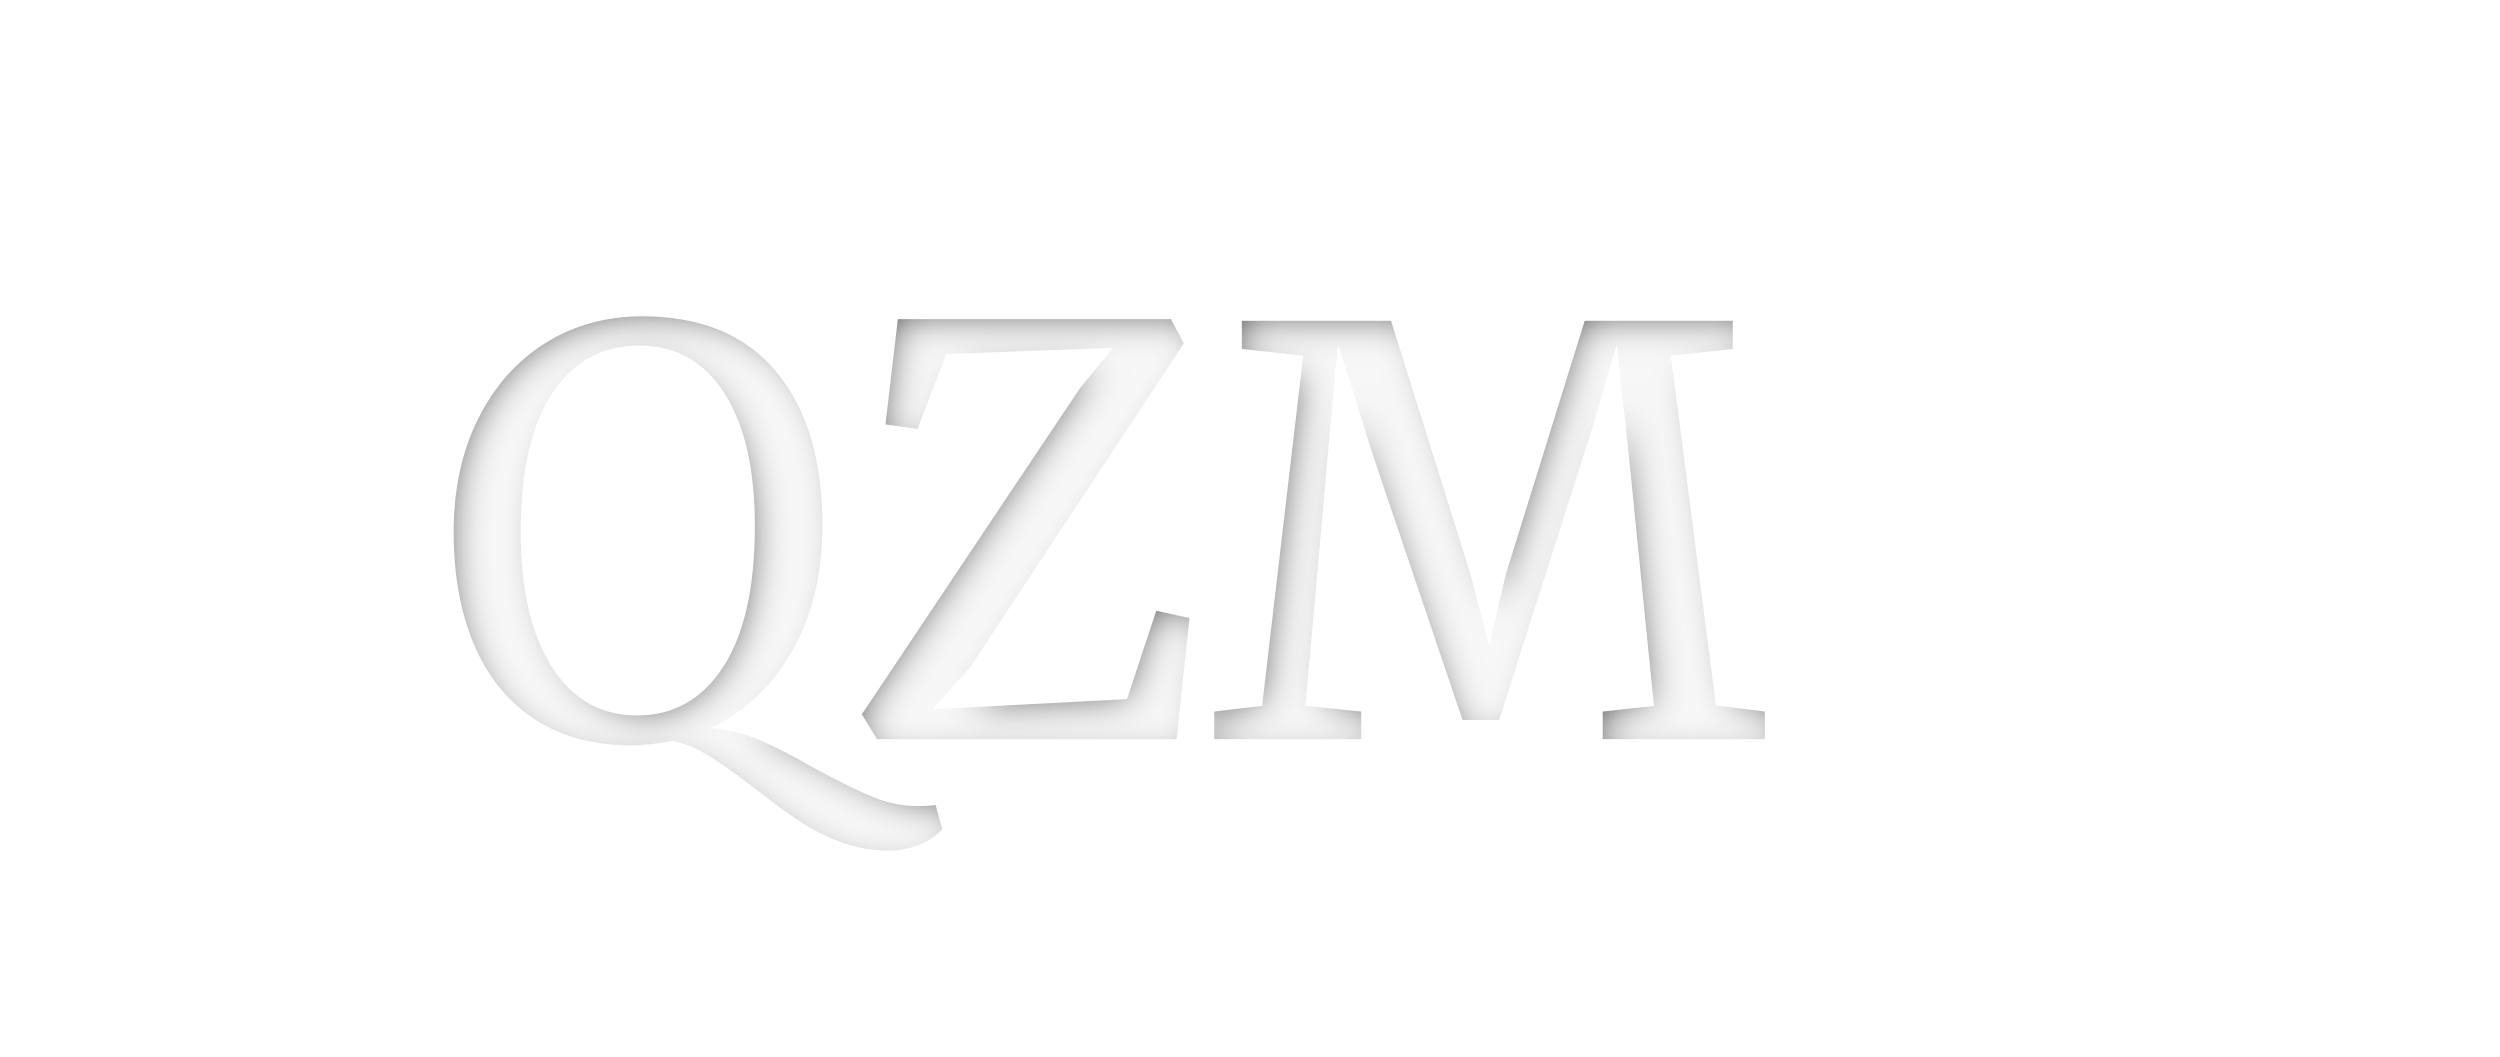
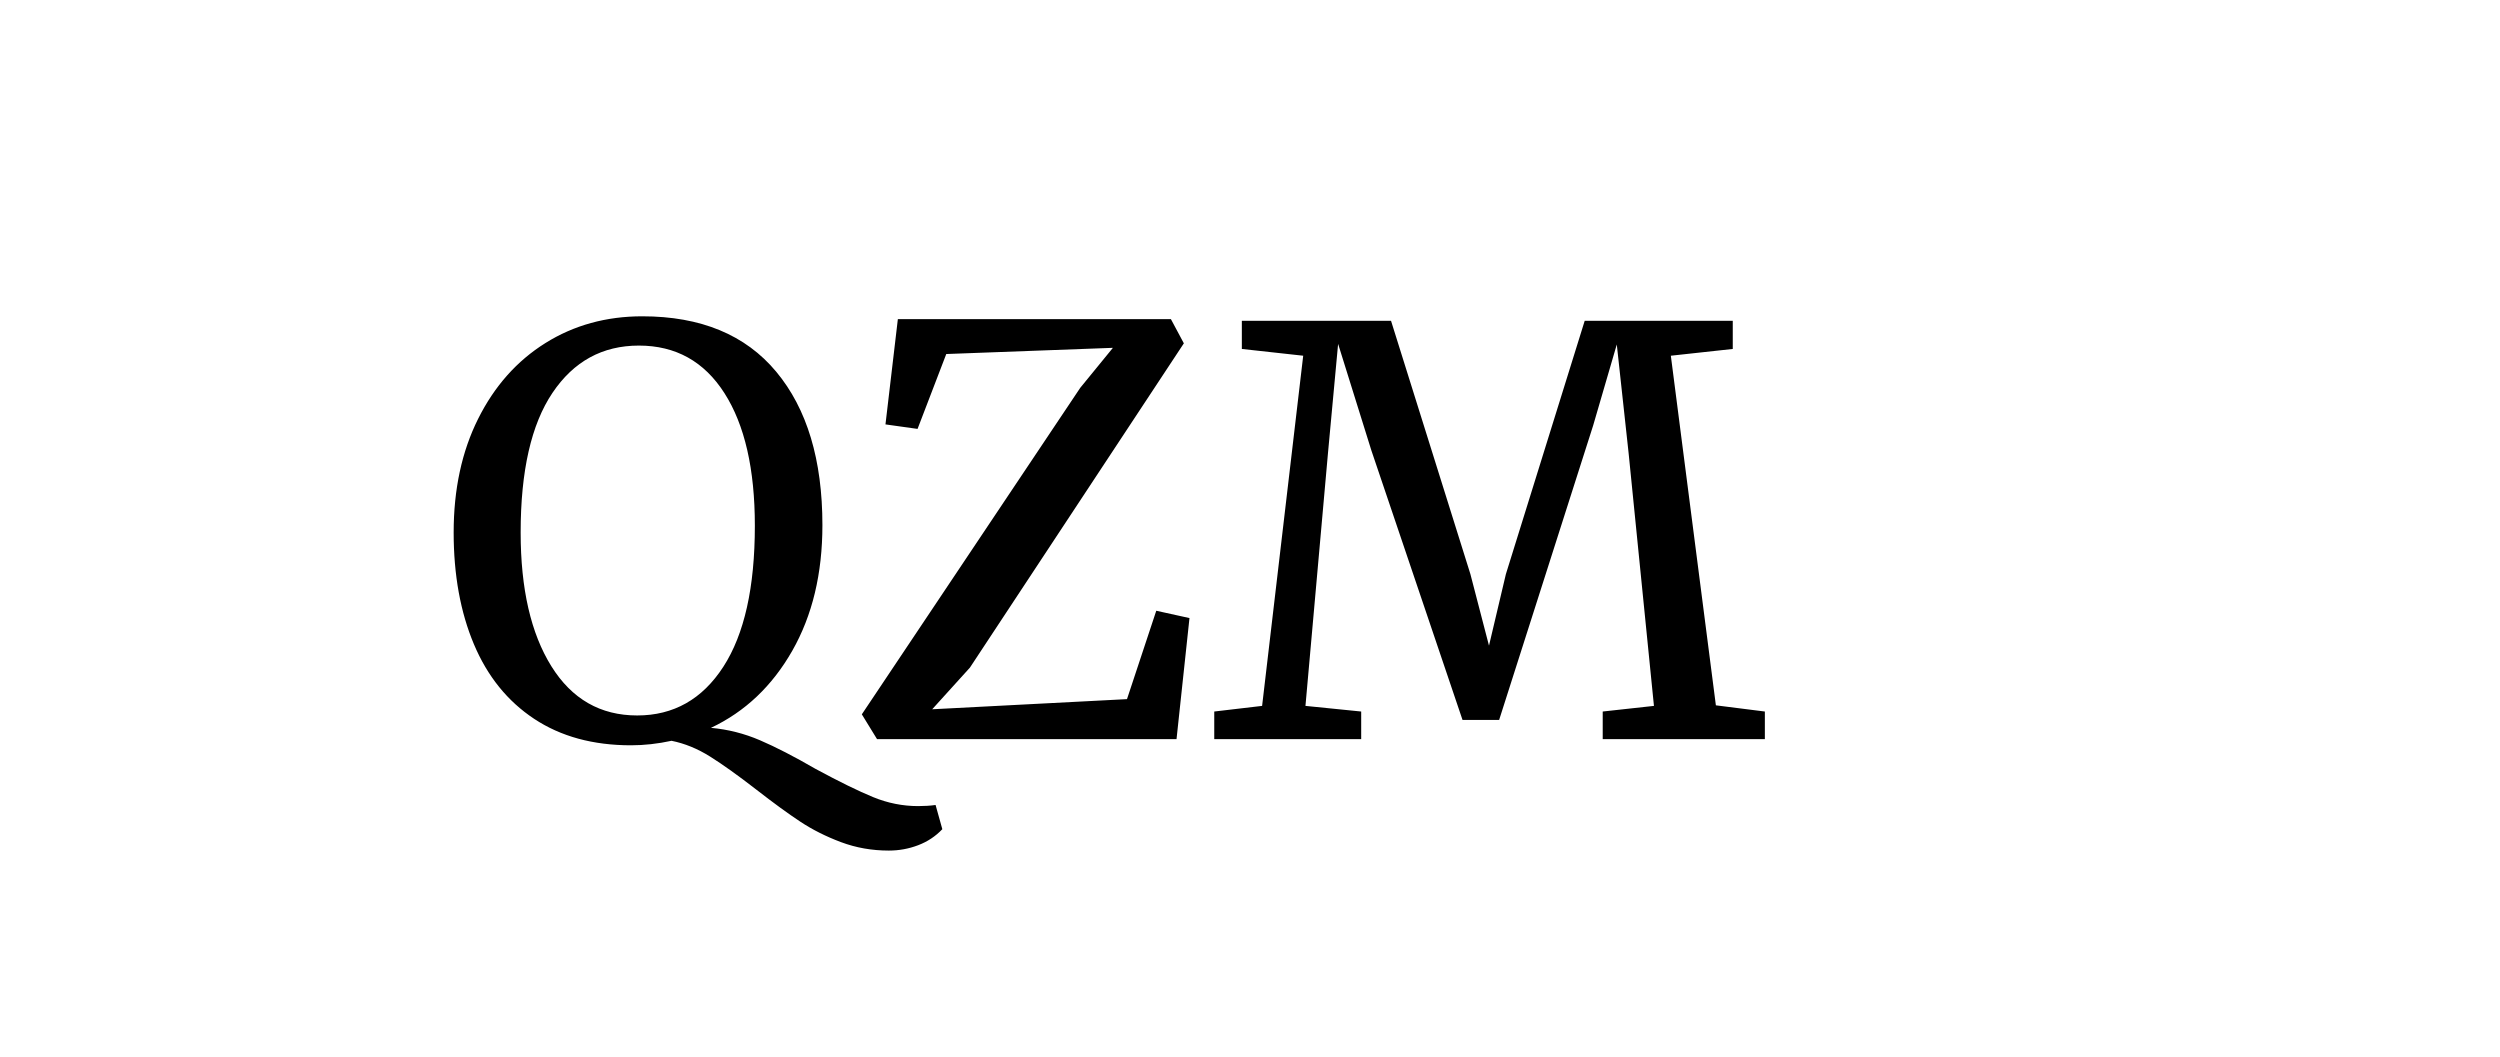
<svg xmlns="http://www.w3.org/2000/svg" width="106.953px" height="45.2px" viewBox="76.523 -25.6 406.953 225.2" style="background: rgba(0, 0, 0, 0);" preserveAspectRatio="xMidYMid">
  <defs>
    <filter id="editing-hole" x="-100%" y="-100%" width="300%" height="300%">
      <feFlood flood-color="#000000" result="black" />
      <feMorphology operator="dilate" radius="2" in="SourceGraphic" result="erode" />
      <feGaussianBlur in="erode" stdDeviation="4" result="blur" />
      <feOffset in="blur" dx="2" dy="2" result="offset" />
      <feComposite operator="atop" in="offset" in2="black" result="merge" />
      <feComposite operator="in" in="merge" in2="SourceGraphic" result="inner-shadow" />
    </filter>
  </defs>
  <g filter="url(#editing-hole)">
    <g transform="translate(105.94, 131.94)">
-       <path d="M97.08 23.76L97.08 23.76Q91.68 23.76 86.88 21.96L86.88 21.96L86.88 21.96Q82.08 20.16 78.18 17.58L78.18 17.58L78.18 17.58Q74.28 15 68.88 10.80L68.88 10.80L68.88 10.80Q63 6.24 58.98 3.72L58.98 3.72L58.98 3.72Q54.96 1.20 50.76 0.36L50.76 0.36L50.76 0.36Q46.32 1.32 42.12 1.32L42.12 1.32L42.12 1.32Q30 1.32 21.48-4.32L21.48-4.32L21.48-4.32Q12.96-9.96 8.64-20.22L8.64-20.22L8.64-20.22Q4.32-30.48 4.32-44.04L4.32-44.04L4.32-44.04Q4.32-57.84 9.54-68.28L9.54-68.28L9.54-68.28Q14.76-78.72 23.88-84.42L23.88-84.42L23.88-84.42Q33-90.12 44.52-90.12L44.52-90.12L44.52-90.12Q63.24-90.12 73.08-78.30L73.08-78.30L73.08-78.30Q82.92-66.48 82.92-45.60L82.92-45.60L82.92-45.60Q82.92-30.12 76.50-18.84L76.50-18.84L76.50-18.84Q70.08-7.56 59.16-2.40L59.16-2.40L59.16-2.40Q64.56-1.92 69.60 0.24L69.60 0.24L69.60 0.24Q74.64 2.40 81.48 6.36L81.48 6.36L81.48 6.36Q89.04 10.44 93.72 12.36L93.72 12.36L93.72 12.36Q98.40 14.28 103.32 14.28L103.32 14.28L103.32 14.28Q105.36 14.28 107.04 14.04L107.04 14.04L108.48 19.20L108.48 19.20Q106.32 21.48 103.32 22.62L103.32 22.62L103.32 22.62Q100.32 23.76 97.08 23.76L97.08 23.76ZM43.44-5.04L43.44-5.04Q55.08-5.04 61.80-15.42L61.80-15.42L61.80-15.42Q68.52-25.80 68.52-45.48L68.52-45.48L68.52-45.48Q68.52-63.60 62.04-73.74L62.04-73.74L62.04-73.74Q55.56-83.88 43.80-83.88L43.80-83.88L43.80-83.88Q32.16-83.88 25.38-73.80L25.38-73.80L25.38-73.80Q18.60-63.72 18.60-44.04L18.60-44.04L18.60-44.04Q18.60-26.04 25.14-15.54L25.14-15.54L25.14-15.54Q31.68-5.04 43.44-5.04L43.44-5.04ZM137.88-74.88L144.84-83.40L109.32-82.08L103.20-66.12L96.36-67.08L99-89.52L157.20-89.52L159.96-84.36L114.36-15.24L106.32-6.36L147.84-8.52L154.08-27.36L161.16-25.80L158.40 0L94.56 0L91.32-5.28L137.88-74.88ZM176.64-7.08L185.40-81.72L172.32-83.16L172.32-89.16L204.12-89.16L221.04-35.16L225-19.92L228.60-35.16L245.40-89.16L276.96-89.16L276.96-83.16L263.76-81.72L273.36-7.20L283.80-5.88L283.80 0L249.24 0L249.24-5.88L260.16-7.08L254.76-60.96L252.24-84.12L247.20-66.84L227.16-4.08L219.36-4.08L199.92-61.56L192.84-84.24L190.68-60.96L185.88-7.08L197.76-5.88L197.76 0L166.44 0L166.44-5.88L176.64-7.08Z" fill="#f7f7f7" />
+       <path d="M97.08 23.76L97.08 23.76Q91.68 23.76 86.88 21.96L86.88 21.96L86.88 21.96Q82.08 20.16 78.18 17.58L78.18 17.58L78.18 17.58Q74.28 15 68.88 10.80L68.88 10.80L68.88 10.80Q63 6.24 58.98 3.72L58.98 3.72L58.98 3.72Q54.96 1.20 50.76 0.36L50.76 0.36L50.76 0.36Q46.32 1.32 42.12 1.32L42.12 1.32L42.12 1.32Q30 1.32 21.48-4.32L21.48-4.32L21.48-4.32Q12.96-9.96 8.64-20.22L8.64-20.22L8.64-20.22Q4.32-30.48 4.32-44.04L4.32-44.04L4.32-44.04Q4.32-57.84 9.54-68.28L9.54-68.28L9.54-68.28Q14.76-78.72 23.88-84.42L23.88-84.42L23.88-84.42Q33-90.12 44.52-90.12L44.52-90.12L44.52-90.12Q63.24-90.12 73.08-78.30L73.08-78.30L73.08-78.30Q82.92-66.48 82.92-45.60L82.92-45.60L82.92-45.60Q82.92-30.12 76.50-18.84L76.50-18.84L76.50-18.84Q70.08-7.56 59.16-2.40L59.16-2.40L59.16-2.40Q64.56-1.92 69.60 0.24L69.60 0.24L69.60 0.24Q74.64 2.40 81.48 6.36L81.48 6.36L81.48 6.36Q89.04 10.44 93.72 12.36L93.72 12.36L93.72 12.36Q98.40 14.28 103.32 14.28L103.32 14.28L103.32 14.28Q105.36 14.28 107.04 14.04L107.04 14.04L108.48 19.20L108.48 19.20Q106.32 21.48 103.32 22.62L103.32 22.62L103.32 22.62Q100.32 23.76 97.08 23.76L97.08 23.76ZM43.44-5.04L43.44-5.04Q55.08-5.04 61.80-15.42L61.80-15.42L61.80-15.42Q68.52-25.80 68.52-45.48L68.52-45.48L68.52-45.48Q68.52-63.60 62.04-73.74L62.04-73.74L62.04-73.74Q55.56-83.88 43.80-83.88L43.80-83.88L43.80-83.88Q32.16-83.88 25.38-73.80L25.38-73.80L25.38-73.80Q18.60-63.72 18.60-44.04L18.60-44.04L18.60-44.04Q18.60-26.04 25.14-15.54L25.14-15.54L25.14-15.54Q31.68-5.04 43.44-5.04L43.44-5.04ZM137.88-74.88L144.84-83.40L109.32-82.08L103.20-66.12L96.36-67.08L99-89.52L157.20-89.52L159.96-84.36L114.36-15.24L106.32-6.36L147.84-8.52L154.08-27.36L161.16-25.80L158.40 0L94.56 0L91.32-5.28L137.88-74.88ZM176.64-7.08L185.40-81.72L172.32-83.16L172.32-89.16L204.12-89.16L221.04-35.16L225-19.92L228.60-35.16L245.40-89.16L276.96-89.16L276.96-83.16L263.76-81.72L273.36-7.20L283.80-5.88L283.80 0L249.24 0L249.24-5.88L260.16-7.08L254.76-60.96L252.24-84.12L247.20-66.84L227.16-4.08L219.36-4.08L199.92-61.56L192.84-84.24L190.68-60.96L185.88-7.08L197.76-5.88L197.76 0L166.44 0L166.44-5.88L176.64-7.08Z" />
    </g>
  </g>
  <style>text {
  font-size: 64px;
  font-family: Arial Black;
  dominant-baseline: central;
  text-anchor: middle;
}</style>
</svg>
